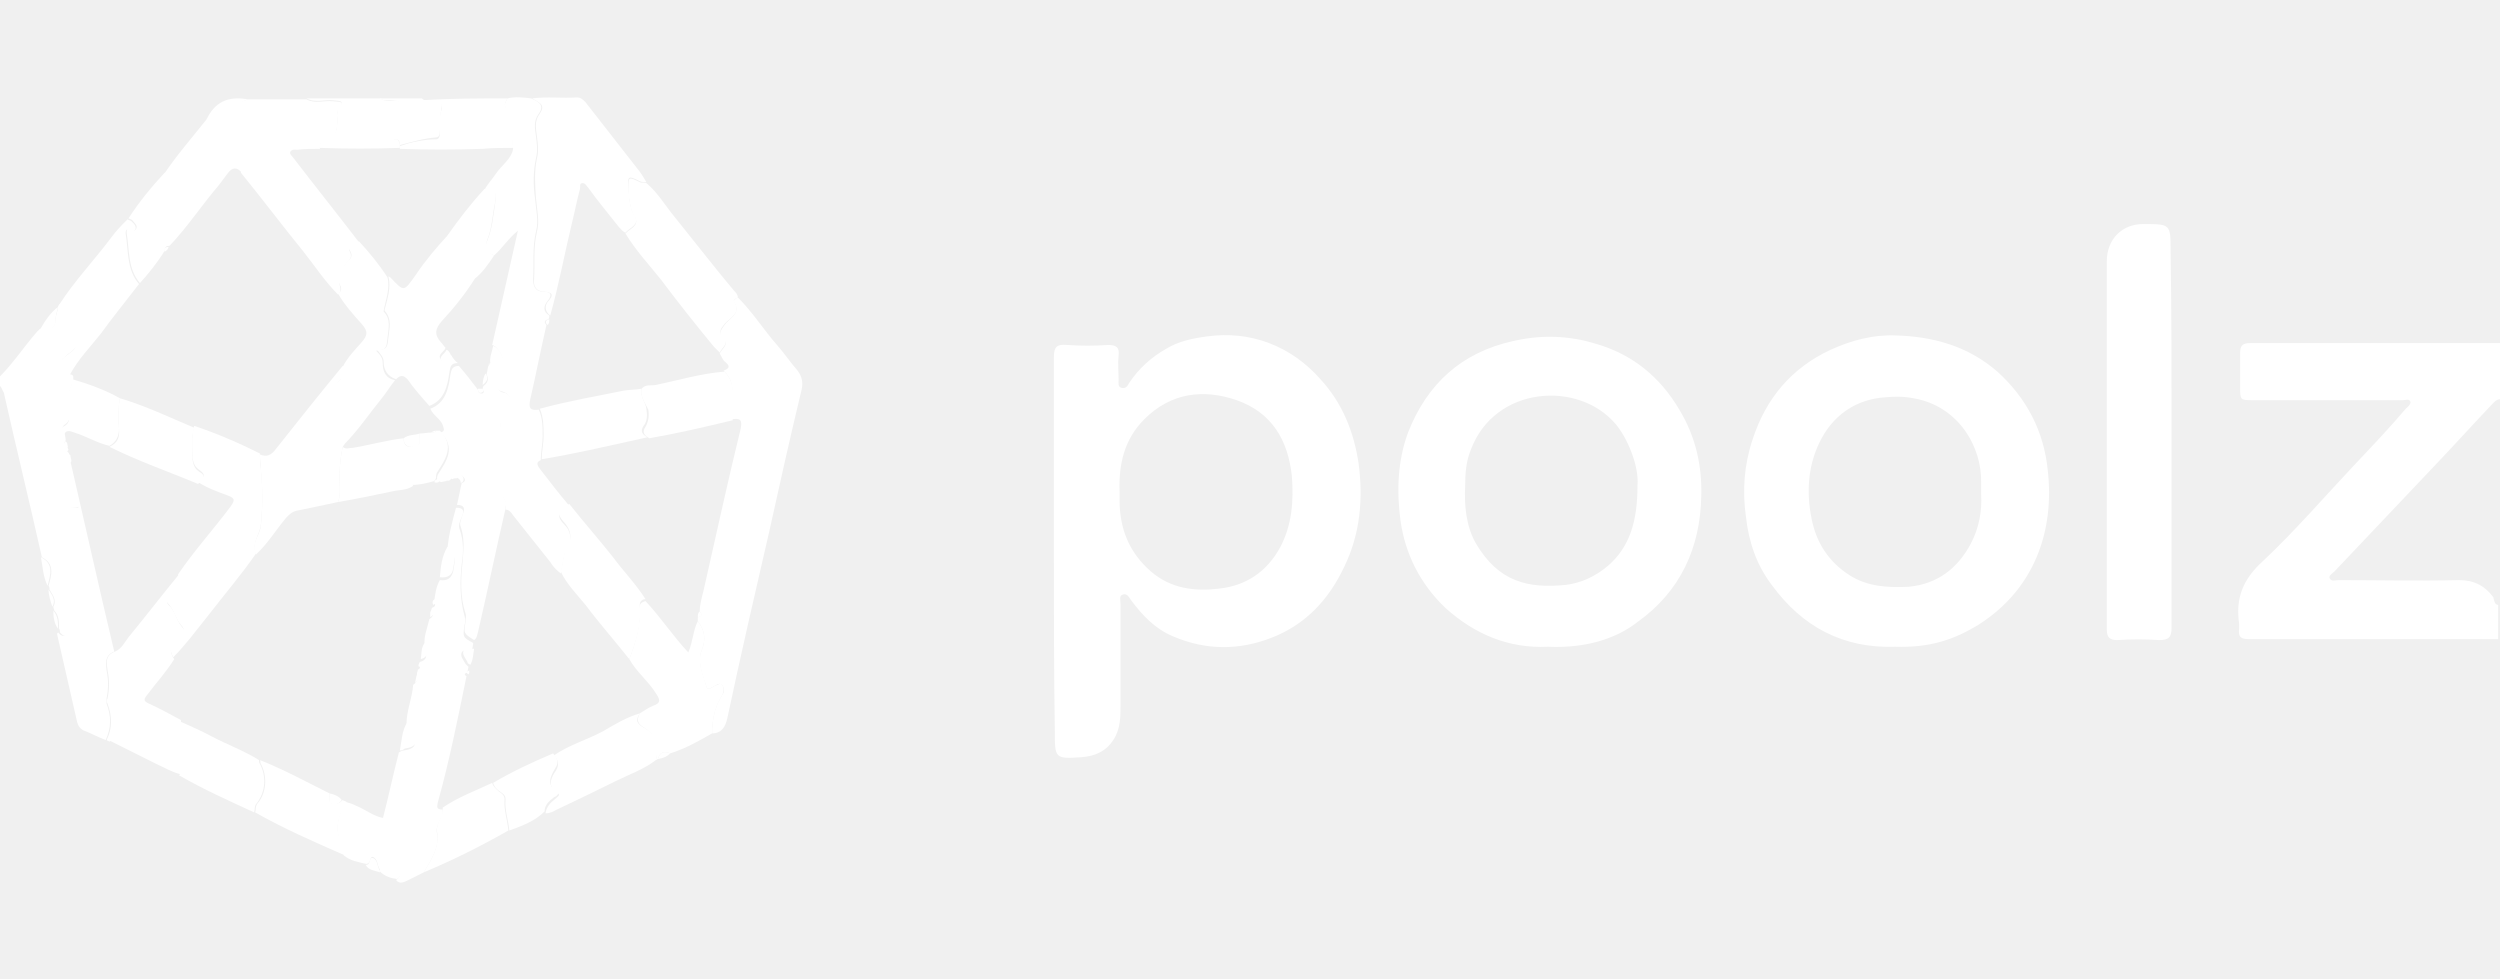
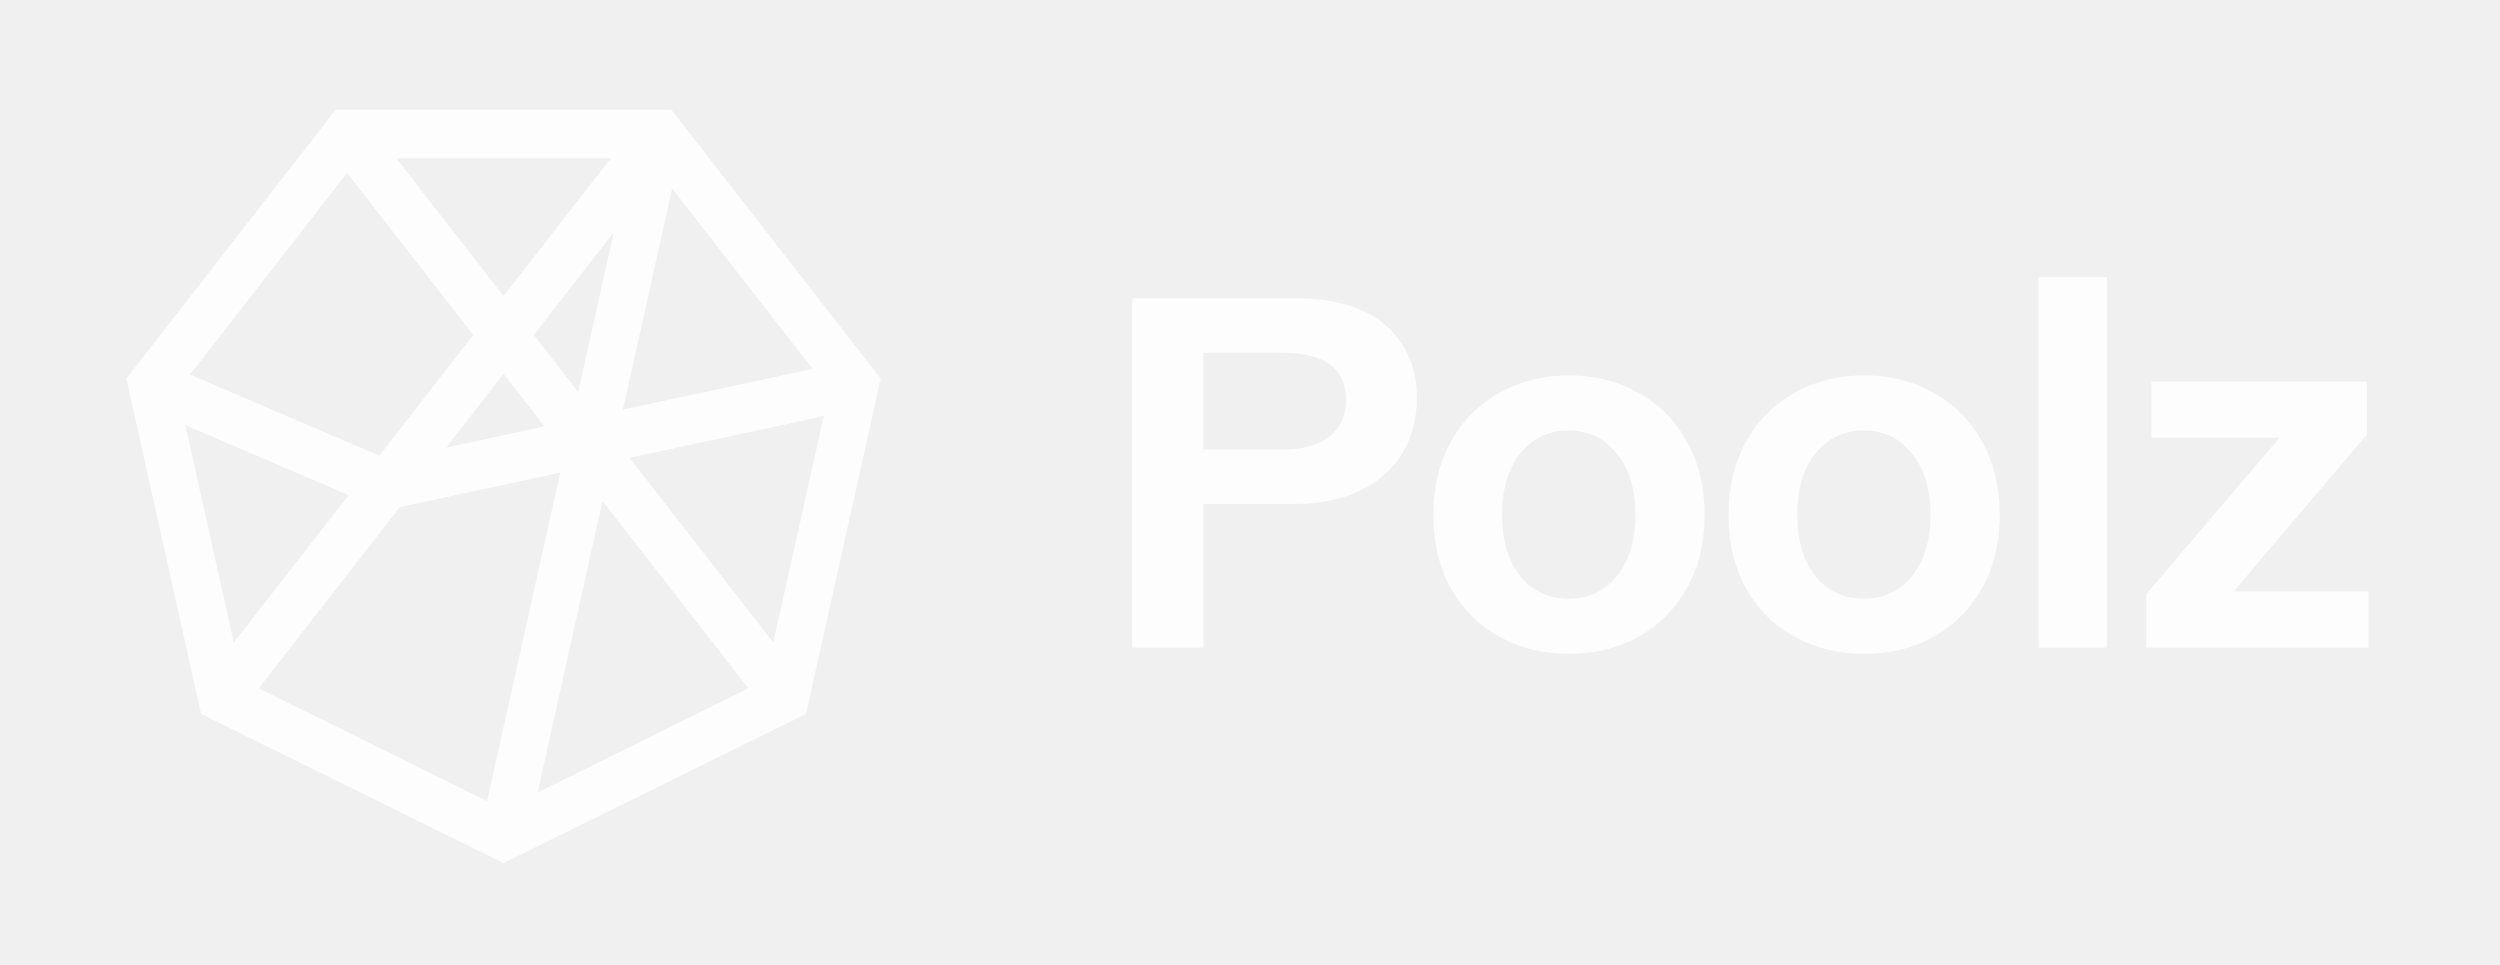
- <svg xmlns="http://www.w3.org/2000/svg" width="1278" height="500" viewBox="0 0 1278 500" fill="none">
-   <path d="M538.746 282.441C538.746 249.347 538.746 216.254 538.746 182.673C538.746 177.32 540.206 175.86 545.559 176.347C552.373 176.833 559.673 176.833 566.486 176.347C570.866 176.347 572.326 177.807 571.839 181.7C571.353 186.08 571.839 189.974 571.839 194.354C571.839 195.814 571.353 197.76 573.3 198.247C575.246 198.734 576.22 197.76 577.193 195.814C582.06 188.514 588.386 182.673 596.173 178.293C602.5 174.4 609.8 172.94 617.1 171.967C627.807 170.507 638.514 171.48 648.734 175.373C658.954 179.267 667.714 185.594 675.014 193.867C686.207 206.034 692.048 220.634 694.481 236.694C696.914 254.701 695.454 272.708 687.181 289.741C679.394 306.288 667.714 318.942 650.68 325.755C633.647 332.568 616.613 332.568 599.58 325.268C590.333 321.375 584.006 314.561 578.166 306.775C577.193 305.315 576.22 303.368 574.273 303.855C571.839 304.341 572.813 306.775 572.813 308.721C572.813 325.755 572.813 343.275 572.813 360.309C572.813 366.149 572.813 372.475 569.406 377.829C565.513 384.155 559.673 386.589 552.859 387.075C539.232 388.049 539.233 387.562 539.233 373.935C538.746 343.762 538.746 313.101 538.746 282.441ZM572.326 251.294C572.326 252.754 572.326 254.214 572.326 255.674C572.326 270.274 577.193 282.441 588.386 292.174C598.607 300.935 610.773 302.395 622.94 300.935C637.054 299.475 647.76 292.175 654.574 279.521C660.414 268.328 661.387 256.161 660.414 243.507C658.467 225.014 650.194 210.9 632.187 204.574C615.153 198.734 598.607 200.68 584.98 214.307C574.76 224.527 571.84 237.181 572.326 251.294Z" fill="white" />
-   <path d="M968.963 330.62C942.196 331.593 921.269 320.4 905.695 298.986C897.908 288.766 894.015 277.086 892.555 264.433C890.608 250.806 891.582 237.666 895.962 224.526C902.775 203.599 915.915 188.025 935.869 178.779C946.576 173.912 957.769 170.992 968.963 171.478C987.943 171.965 1005.95 176.832 1021.04 189.972C1036.12 203.599 1044.88 220.632 1046.83 240.586C1050.24 270.76 1040.5 300.933 1011.3 319.427C997.676 327.7 985.51 331.107 968.963 330.62ZM1012.76 252.753C1012.76 249.833 1012.76 248.373 1012.76 246.913C1013.25 228.419 1001.08 207.492 978.209 203.599C973.343 202.625 968.476 202.625 963.609 203.112C949.496 204.085 938.302 211.386 931.489 223.552C924.189 236.693 923.215 251.293 926.135 265.406C928.569 277.573 934.895 287.306 945.602 294.12C954.849 299.96 965.069 300.446 975.776 299.96C990.376 298.5 1000.6 290.713 1007.41 278.06C1011.79 269.786 1013.25 261.026 1012.76 252.753Z" fill="white" />
-   <path d="M791.329 330.619C771.375 331.593 753.855 324.293 738.768 310.666C726.114 298.499 718.328 283.412 715.894 265.892C713.948 250.805 714.434 235.718 719.788 221.118C729.521 196.298 747.041 180.238 773.322 174.398C787.922 170.991 802.035 171.478 816.149 175.858C834.642 181.211 848.756 192.891 858.489 209.438C866.763 223.065 870.17 238.152 869.683 253.725C869.196 280.006 858.976 302.392 837.076 317.966C827.829 325.266 812.742 331.593 791.329 330.619ZM837.076 248.372C838.049 238.152 831.722 223.552 825.882 216.738C806.902 194.351 764.075 197.271 751.908 229.878C749.475 235.718 748.988 242.045 748.988 248.372C748.501 258.592 749.475 268.812 754.341 277.572C766.022 297.526 781.108 300.932 800.575 298.986C808.362 298.012 815.662 294.606 821.989 289.252C833.182 279.519 837.076 266.379 837.076 248.372Z" fill="white" />
-   <path d="M1277.03 309.206C1277.03 315.046 1277.03 320.886 1277.03 326.726C1234.69 326.726 1191.86 326.726 1149.52 326.726C1145.14 326.726 1144.17 325.266 1144.65 321.372C1144.65 320.399 1144.65 319.426 1144.65 318.939C1142.71 305.799 1146.6 296.066 1156.82 286.819C1173.37 271.245 1188.45 253.725 1204.03 237.178C1212.79 227.932 1221.55 218.685 1229.82 208.952C1230.79 207.978 1232.25 207.005 1232.25 205.545C1231.77 203.598 1229.82 204.571 1228.36 204.571C1203.05 204.571 1177.26 204.571 1151.95 204.571C1145.14 204.571 1145.14 204.571 1145.14 197.758C1145.14 191.918 1145.14 186.565 1145.14 180.725C1145.14 176.831 1146.11 175.371 1150.49 175.371C1192.83 175.371 1235.66 175.371 1278 175.371C1278 185.105 1278 194.351 1278 204.085C1276.05 204.085 1274.59 206.031 1273.62 207.005C1264.37 216.738 1255.13 226.958 1245.88 236.692C1228.36 255.185 1210.84 273.679 1193.32 292.172C1192.35 293.145 1190.4 294.119 1190.89 295.579C1191.86 297.526 1193.81 296.552 1195.27 296.552C1215.71 296.552 1236.63 297.039 1257.07 296.552C1264.86 296.552 1270.21 299.472 1274.59 305.312C1275.08 307.746 1275.57 309.206 1277.03 309.206Z" fill="white" />
-   <path d="M1110.1 220.631C1110.1 254.211 1110.1 287.305 1110.1 320.885C1110.1 325.752 1108.64 327.212 1103.77 327.212C1096.47 326.725 1089.66 326.725 1082.36 327.212C1078.47 327.212 1077 325.752 1077 321.858C1077 290.711 1077 260.051 1077 228.904C1077 197.27 1077 165.15 1077 133.516C1077 122.323 1084.79 114.536 1095.5 114.536C1109.61 114.536 1109.61 114.536 1109.61 128.163C1110.1 158.823 1110.1 189.484 1110.1 220.631Z" fill="white" />
-   <path d="M377.171 152.01C384.958 159.797 390.311 168.557 397.611 176.83C401.018 180.723 403.938 185.104 407.345 188.997C409.778 191.917 410.752 195.324 409.778 199.217C403.938 223.551 398.585 247.398 393.231 271.731C385.931 303.365 378.631 334.999 371.818 367.119C370.845 371.499 368.898 374.906 364.031 374.906C364.031 367.606 365.491 360.792 369.384 354.952C370.358 353.492 370.358 352.032 369.384 350.572C367.924 348.625 366.464 350.085 365.491 350.572C364.031 351.059 362.084 353.492 361.111 351.059C359.164 345.219 356.244 337.919 358.678 332.565C361.111 326.238 360.138 322.345 356.731 317.478C356.731 316.992 356.731 316.018 356.731 315.532C358.678 315.045 359.164 314.072 357.704 312.612C357.704 309.205 358.678 305.798 359.651 301.905C365.978 274.164 371.818 246.911 378.631 219.17C379.605 214.304 378.145 213.817 374.251 214.304C373.278 212.844 373.765 211.384 373.765 209.437C374.251 202.624 376.198 195.324 369.871 189.484C372.304 188.51 373.764 187.537 370.844 185.103C369.384 184.13 368.898 182.183 367.924 180.723C368.898 178.29 372.791 176.343 369.871 173.423C366.951 170.503 368.411 169.043 370.358 166.123C372.791 162.717 379.118 160.283 375.224 154.443C374.738 153.47 376.198 152.496 377.171 152.01Z" fill="white" />
-   <path d="M259.396 50.295C263.289 49.322 267.67 49.809 271.563 50.295C274.483 51.755 278.863 53.215 275.456 58.082C272.536 61.975 273.51 65.869 273.996 69.762C274.483 73.656 274.97 77.062 273.996 80.956C272.536 87.769 272.536 94.582 273.51 101.396C273.996 107.236 275.456 113.076 273.996 118.429C272.05 126.703 273.023 134.49 272.536 142.763C272.536 146.17 273.51 149.09 277.89 149.09C281.296 149.09 282.756 150.55 279.836 153.956C277.89 156.39 277.403 159.31 280.81 161.256C280.81 161.743 280.81 162.716 280.323 163.203C278.376 163.69 277.89 164.663 279.35 166.123C276.43 178.777 273.996 191.43 271.076 204.084C270.103 208.95 271.076 209.924 275.456 209.437C277.403 213.817 277.403 218.197 277.403 223.064C277.403 226.957 276.43 231.337 276.43 235.231C273.996 236.204 274.483 237.664 275.943 239.611C280.81 245.937 285.676 252.264 291.03 258.591C285.676 261.998 283.73 263.458 289.083 268.811C291.516 271.244 292.49 276.111 290.543 279.031C287.623 283.411 288.11 288.278 286.65 293.145C284.703 291.685 282.756 289.738 281.296 287.304C274.97 279.518 268.643 271.244 262.316 263.458C261.343 261.998 260.369 260.538 258.423 260.538C258.423 259.078 258.909 257.618 258.423 256.644C254.529 249.831 255.503 242.044 255.503 234.744C255.989 225.011 253.556 214.79 259.883 206.03C261.83 203.597 259.883 201.164 256.963 200.19C254.043 199.704 254.043 197.757 255.016 195.81C255.503 194.35 256.476 193.377 256.963 191.917C258.909 186.564 255.989 177.803 251.609 176.343C255.989 156.876 260.37 137.41 264.75 117.943C259.883 121.836 256.963 126.703 252.583 130.596C248.689 129.136 247.229 126.703 249.176 122.809C251.609 116.969 252.096 110.643 253.069 104.316C254.043 98.476 253.556 97.503 247.716 97.016C249.176 94.096 251.609 91.662 253.556 88.742C256.476 84.362 261.343 81.442 262.316 76.089C261.343 69.275 261.343 61.975 258.423 55.162C257.449 52.729 258.909 51.755 259.396 50.295Z" fill="white" />
-   <path d="M216.569 445.96C213.649 447.42 210.729 448.88 207.809 450.34C205.862 451.313 203.915 451.8 202.455 449.853C205.375 447.907 204.889 445.473 202.942 443.04C200.995 440.12 200.022 437.2 199.535 433.793C198.562 428.44 200.022 422.599 195.642 418.706C198.562 407.513 200.996 395.833 203.916 384.639C204.889 384.152 205.376 383.666 206.349 383.666C212.676 382.692 213.649 380.259 209.756 374.906C208.782 373.446 207.809 371.986 207.809 370.039C207.809 363.225 210.729 356.899 211.216 350.085C213.162 348.625 214.622 346.679 213.162 344.245C213.162 343.759 213.649 342.785 213.649 342.299C214.622 341.812 215.109 341.325 214.136 340.352C214.136 339.865 214.136 338.892 214.622 338.405C219.976 336.945 217.056 333.052 217.056 329.645C216.569 325.265 218.516 320.885 219.489 316.505C220.949 315.532 221.922 314.558 220.462 312.612C220.462 312.125 220.462 311.152 220.949 310.665C222.409 310.178 222.896 309.205 221.922 307.745C222.409 303.852 222.896 299.958 224.842 296.552C228.736 297.038 230.682 295.578 231.656 292.171C232.142 288.278 234.089 283.898 228.736 280.978C229.222 273.678 231.169 266.865 233.116 259.564C237.009 259.564 237.496 261.024 236.036 264.431C235.062 266.378 234.089 268.811 235.063 270.758C237.009 276.598 237.009 282.438 236.036 288.278C235.062 297.038 235.063 306.285 237.496 315.045C237.983 316.505 237.983 317.965 237.496 319.425C236.523 325.752 236.523 325.752 241.876 328.672C241.876 330.132 241.389 331.105 241.389 332.565C239.443 333.052 237.009 331.592 236.036 333.539C235.062 335.485 237.009 337.432 237.983 339.379C238.469 339.865 238.956 340.352 239.443 340.839C239.443 341.812 238.956 342.785 238.956 343.759C237.496 344.245 237.009 344.732 238.469 345.705C234.089 367.119 229.709 389.019 223.869 409.946C223.382 412.379 222.896 413.839 226.302 413.839C226.789 418.219 222.409 421.139 223.382 426.006C224.842 432.82 220.462 439.633 216.569 445.96Z" fill="white" />
-   <path d="M0 197.271C0 195.811 0 193.864 0 192.404C6.813 185.591 12.167 177.317 18.98 169.53C19.467 169.044 19.954 168.557 20.44 168.07C23.847 168.07 28.227 168.557 28.227 164.177C28.227 161.257 29.687 159.31 29.687 156.39C30.174 155.904 30.174 155.904 30.66 155.417C34.067 155.904 32.607 158.824 33.094 160.77C33.094 164.177 33.094 167.584 35.527 170.99C40.394 176.344 40.394 176.831 34.554 181.211C33.58 182.184 31.147 184.131 31.634 184.131C35.04 185.591 33.581 189.484 36.014 191.431C36.987 191.431 37.474 191.917 37.474 192.891C37.474 193.864 37.474 194.837 36.987 195.811C35.041 201.164 33.581 206.031 35.527 211.384C36.014 212.844 35.527 215.278 33.581 216.738C31.147 218.198 31.634 220.144 33.094 221.604C33.094 222.578 33.581 223.551 33.581 225.011C32.607 226.471 32.607 227.444 34.554 227.931C34.554 228.418 34.554 229.391 35.041 229.878C33.581 231.338 35.041 231.825 36.014 232.798C36.014 233.771 36.501 234.745 36.501 235.718C33.094 241.558 33.581 247.885 33.581 254.211C33.581 257.618 35.527 261.025 41.367 259.078C36.501 264.432 36.501 270.758 36.987 276.112C37.961 286.818 37.474 297.039 37.474 307.745C37.474 312.612 36.501 316.992 35.527 321.859C35.041 324.292 33.581 326.726 30.66 323.319C30.66 322.832 30.66 321.859 30.174 321.372C30.174 317.965 30.174 314.559 27.74 312.125C27.74 311.639 27.254 310.665 27.254 310.179C29.2 306.772 26.767 303.852 25.307 301.419C25.307 300.932 25.307 299.959 24.82 299.472C26.28 294.118 28.227 288.278 21.414 284.872C15.087 256.645 8.274 228.904 1.947 200.677C0.973 199.217 0.973 198.244 0 197.271Z" fill="white" />
-   <path d="M281.296 161.257C278.376 159.31 278.376 155.903 280.323 153.956C283.243 150.55 282.269 149.576 278.376 149.09C273.996 149.09 272.536 146.17 273.023 142.763C273.509 134.49 272.536 126.703 274.483 118.429C275.943 113.076 274.483 107.236 273.996 101.396C273.509 94.582 273.023 87.769 274.483 80.956C275.456 77.062 274.969 73.656 274.483 69.762C273.996 65.869 273.023 61.975 275.943 58.082C279.349 53.215 274.969 52.242 272.049 50.295C279.836 49.322 287.136 50.295 294.923 49.809C296.869 49.809 297.843 50.782 299.303 52.242C308.549 63.922 317.796 76.089 327.043 87.769C328.503 89.716 329.476 91.662 330.45 93.122C329.476 93.122 328.016 93.122 327.043 92.636C321.203 89.716 320.716 89.716 321.203 96.529C321.203 97.989 321.69 99.936 321.69 101.396C322.176 104.803 322.663 107.723 324.61 110.643C327.043 115.023 321.69 116.483 319.743 118.916C318.283 118.429 317.31 116.969 316.336 115.996C310.983 109.183 305.63 102.856 300.763 96.043C299.79 95.069 299.303 93.609 297.843 93.609C295.896 93.609 296.87 95.556 296.383 97.016C294.923 102.369 293.949 107.723 292.489 113.563C288.596 129.623 285.676 145.683 281.296 161.257Z" fill="white" />
-   <path d="M127.021 50.783C136.755 50.783 146.488 50.783 156.708 50.783C161.088 53.217 165.468 51.27 170.335 51.757C173.255 52.243 177.148 51.27 172.768 56.136C171.795 57.11 173.255 58.57 172.768 59.543C171.795 63.923 173.742 70.25 166.442 71.223C164.008 71.71 163.522 73.657 163.522 76.09C159.628 76.09 155.735 76.09 151.842 76.577C150.868 76.577 149.408 76.09 148.435 77.55C147.948 78.523 148.922 79.497 149.408 79.984C160.602 94.584 172.282 109.184 183.475 123.784C182.502 125.731 177.635 126.704 178.608 128.164C181.042 132.544 177.148 133.517 176.175 135.951C174.715 138.871 172.282 141.791 173.742 146.171C174.228 147.631 174.228 149.578 172.768 150.551C165.955 143.738 160.602 135.464 154.762 128.164C144.055 115.024 133.835 101.397 123.128 88.257C125.561 78.037 124.101 67.817 122.641 58.083C122.155 52.73 122.641 51.757 127.021 50.783Z" fill="white" />
-   <path d="M55.481 378.798C54.994 378.798 54.507 378.312 54.507 378.312C57.427 372.472 57.427 366.145 54.994 359.818C54.507 358.845 54.507 357.872 54.994 356.898C55.967 352.032 55.967 347.651 54.994 342.785C54.507 338.891 53.534 334.998 58.887 333.051C62.294 331.591 63.754 328.185 65.701 325.751C74.461 315.044 82.734 304.338 91.495 293.631C93.928 298.498 91.494 301.904 87.601 304.824C85.654 306.284 84.681 307.744 86.141 309.204C89.548 312.124 90.034 316.991 92.954 320.398C95.388 322.831 95.388 324.778 91.495 326.724C87.114 328.671 86.141 333.051 89.061 336.945C85.168 343.271 79.814 349.112 75.434 354.952C73.487 357.385 73.001 358.358 76.408 359.818C81.761 362.252 87.114 365.172 92.468 368.092C93.441 376.852 91.008 385.125 93.441 393.885C93.441 394.372 92.468 395.345 92.468 395.832C88.088 394.859 84.194 392.425 79.814 390.479C72.028 386.585 64.241 382.692 56.454 378.798C55.967 379.285 55.481 378.798 55.481 378.798Z" fill="white" />
-   <path d="M356.73 317.48C360.137 322.347 361.11 326.24 358.677 332.567C356.243 338.407 359.65 345.22 361.11 351.06C362.084 353.494 364.03 351.06 365.49 350.574C366.95 350.087 368.41 348.627 369.384 350.574C370.357 352.034 369.87 353.494 369.384 354.954C365.49 361.28 364.03 367.607 364.03 374.907C357.217 378.8 350.403 382.694 342.617 385.127C339.21 383.667 337.263 384.641 336.29 388.047C335.803 388.047 335.803 388.534 335.317 388.534C336.777 382.207 335.317 375.88 329.963 372.474C326.07 370.04 325.096 368.58 327.043 364.687C329.476 363.227 331.423 361.767 333.857 360.794C338.237 359.334 337.263 357.387 335.317 354.467C331.423 348.14 325.583 343.76 321.69 336.947C325.096 328.187 327.53 319.427 327.043 310.18C327.043 308.233 328.503 307.746 329.963 307.26C337.75 315.533 344.077 325.267 351.863 333.54C354.297 327.7 354.297 322.347 356.73 317.48Z" fill="white" />
-   <path d="M319.743 119.404C321.69 116.971 327.043 115.511 324.61 111.131C322.663 108.211 322.177 104.804 321.69 101.884C321.203 100.424 321.203 98.478 321.203 97.017C321.203 90.204 321.203 90.204 327.043 93.124C328.017 93.611 329.477 93.124 330.45 93.611C336.29 98.477 340.184 105.291 345.05 111.131C355.271 123.784 365.004 136.438 375.224 148.605C376.197 149.578 377.171 150.551 377.171 152.011C376.197 152.498 374.737 153.471 375.224 153.958C379.117 160.285 373.277 162.231 370.357 165.638C368.411 168.072 366.951 170.018 369.871 172.938C372.791 175.858 368.897 177.805 367.924 180.238C366.951 179.265 365.977 178.292 365.004 177.318C355.757 166.125 346.51 154.445 337.75 142.765C331.91 135.465 325.097 128.164 319.743 119.404Z" fill="white" />
-   <path d="M58.401 333.051C53.534 334.998 54.021 338.891 54.507 342.785C55.481 347.651 55.481 352.031 54.507 356.898C54.507 357.872 54.507 358.845 54.507 359.818C56.941 366.145 56.941 371.985 54.021 378.312C50.127 376.852 46.721 374.905 42.827 373.445C40.881 372.472 39.907 371.012 39.42 369.065C36.014 353.978 32.607 339.378 29.2 324.291C29.2 323.804 29.201 323.805 29.687 323.318C32.607 326.725 34.067 324.291 34.554 321.858C35.527 317.478 36.501 312.611 36.501 307.744C36.501 297.037 36.987 286.817 36.014 276.111C35.527 270.757 35.527 264.43 40.394 259.077C34.554 261.024 32.607 257.617 32.607 254.21C32.607 247.884 32.121 241.557 35.527 235.717C36.501 236.69 36.501 238.637 36.987 240.097C44.287 271.731 51.101 302.391 58.401 333.051Z" fill="white" />
-   <path d="M127.021 50.782C123.128 51.756 122.641 52.729 123.128 58.083C124.588 67.816 126.048 78.036 123.615 88.256C121.181 85.336 118.748 85.336 116.314 88.743C114.854 90.689 113.394 92.636 111.934 94.583C103.174 104.803 95.874 115.996 86.628 125.73C86.141 123.296 85.654 120.863 86.141 118.916C87.601 110.156 86.628 101.883 86.628 93.123C86.628 91.176 86.141 89.229 83.707 89.229C90.521 79.009 98.308 70.249 105.608 61.002C105.608 60.516 106.094 60.516 106.094 60.029C110.961 50.782 118.261 49.322 127.021 50.782Z" fill="white" />
-   <path d="M35.527 191.917C33.58 189.97 34.553 186.077 31.147 184.617C30.66 184.617 32.607 182.67 34.067 181.697C39.907 177.317 39.907 177.317 35.04 171.477C32.12 168.557 32.607 165.15 32.607 161.257C32.607 159.31 33.58 156.39 30.173 155.903C37.96 143.736 48.18 133.03 56.94 121.349C59.374 117.943 62.294 115.023 65.214 112.103C65.701 112.589 66.674 112.589 67.16 113.076C68.134 114.049 70.08 115.509 69.107 117.456C68.134 119.403 67.16 117.456 65.7 117.456C64.24 116.969 64.24 118.429 64.24 119.403C65.7 128.163 64.727 137.896 71.054 145.196C64.727 153.47 57.914 161.743 51.587 170.503C46.233 177.317 39.907 183.644 35.527 191.917Z" fill="white" />
-   <path d="M327.043 364.686C324.61 368.579 325.583 370.039 329.963 372.472C335.803 375.879 337.264 381.719 335.317 388.532C328.99 393.399 321.69 395.832 314.877 399.239C305.143 404.106 294.923 408.973 284.703 413.839C282.756 414.813 281.296 415.786 278.863 415.786C279.35 412.379 281.296 410.433 283.73 408.486C284.703 407.513 286.65 406.539 285.19 405.566C279.35 402.159 281.783 397.293 284.216 393.886C286.163 390.479 285.19 388.532 283.243 386.099C291.03 380.746 299.79 378.312 308.063 373.932C313.903 370.526 320.23 366.632 327.043 364.686Z" fill="white" />
-   <path d="M91.494 396.318C91.981 395.832 92.954 394.858 92.468 394.372C90.521 386.098 92.468 377.338 91.494 368.578C96.848 371.011 102.688 373.445 108.041 376.365C116.315 380.745 124.588 383.665 132.375 388.532C132.375 389.018 132.375 389.992 132.862 390.478C136.268 396.805 135.782 404.592 131.401 410.432C129.941 411.892 130.428 413.352 129.942 415.298C117.288 409.458 104.148 403.618 91.494 396.318Z" fill="white" />
-   <path d="M130.428 415.298C130.915 413.838 130.428 411.891 131.888 410.431C136.268 405.078 136.755 396.805 133.348 390.478C132.862 389.991 133.348 389.018 132.862 388.531C145.028 393.398 156.708 399.725 168.388 405.565C168.875 407.511 167.415 409.945 169.849 410.918C171.795 411.405 173.742 410.431 175.202 408.971C175.689 409.458 176.662 409.458 177.149 409.945C177.149 411.405 175.689 412.865 175.202 413.838C172.769 418.705 171.309 424.058 174.229 429.412C175.689 431.845 176.175 434.278 176.175 437.198C160.602 430.385 145.028 423.572 130.428 415.298Z" fill="white" />
-   <path d="M216.569 445.96C220.463 439.633 224.843 432.82 223.383 425.033C222.896 420.166 226.789 417.246 226.303 412.866C234.09 407.513 243.336 404.106 251.61 400.213C252.096 402.16 253.557 403.133 255.017 404.593C256.477 405.566 257.936 406.54 257.936 408.486C257.45 413.84 259.397 419.193 259.883 424.546C246.256 432.333 231.656 439.633 216.569 445.96Z" fill="white" />
-   <path d="M259.396 50.295C258.91 51.755 257.45 52.728 258.423 54.675C261.83 61.002 261.83 68.302 262.317 75.602C256.963 75.602 251.61 75.602 246.743 76.088C232.629 76.575 218.516 76.575 204.402 76.088C204.402 75.602 204.402 75.115 204.402 74.629C210.242 72.682 216.569 71.222 222.896 71.222C224.356 71.222 224.843 69.762 224.843 68.302C224.843 63.922 224.356 60.028 225.816 55.648C226.303 53.215 224.843 52.242 222.409 52.242C219.976 52.242 217.543 53.215 215.596 51.268C230.196 50.295 244.796 50.295 259.396 50.295Z" fill="white" />
-   <path d="M204.402 74.142C204.402 74.629 204.402 75.115 204.402 75.602C190.775 76.088 177.149 76.088 163.522 75.602C163.522 73.168 163.522 71.222 166.442 70.735C173.742 69.762 171.795 63.435 172.768 59.055C172.768 58.082 171.795 56.622 172.768 55.648C177.149 50.782 172.768 51.755 170.335 51.268C165.955 50.782 161.088 52.728 156.708 50.295C169.362 50.295 182.015 50.295 194.669 50.295C196.615 52.242 199.536 51.268 201.969 51.268C205.376 51.755 206.836 54.188 204.889 56.622C202.456 59.542 201.969 62.462 200.509 65.868C199.049 68.788 198.562 71.222 202.942 71.222C203.916 71.709 204.402 73.168 204.402 74.142Z" fill="white" />
-   <path d="M71.541 144.712C65.214 137.412 66.188 127.678 64.728 118.918C64.728 117.945 64.728 116.485 66.188 116.971C67.161 117.458 68.621 118.918 69.594 116.971C70.568 115.025 68.621 114.051 67.648 112.591C67.161 112.105 66.674 112.105 65.701 111.618C71.054 103.345 77.381 95.558 84.194 88.258C86.628 88.258 87.115 90.205 87.115 92.151C86.628 100.911 88.088 109.185 86.628 117.945C86.141 120.378 87.115 122.812 87.115 124.758C86.628 125.245 86.628 125.732 86.141 125.732C84.681 125.732 84.194 126.705 84.194 128.165C80.301 134.492 75.921 139.845 71.541 144.712Z" fill="white" />
-   <path d="M175.688 437.199C175.688 434.279 175.202 432.332 173.742 429.412C171.308 424.059 172.768 418.705 174.715 413.839C175.202 412.379 176.662 411.405 176.662 409.945C178.608 410.432 180.068 410.919 182.015 411.892C186.882 413.839 190.775 417.245 196.129 418.219C200.509 422.599 199.049 428.439 200.022 433.306C200.509 436.712 201.482 440.119 203.429 442.552C205.375 444.986 205.862 447.419 202.942 449.366C199.535 448.879 196.615 447.906 194.182 445.472C194.182 444.986 194.182 444.986 194.182 444.499C192.722 442.552 193.209 439.146 190.775 438.172C188.828 437.199 189.802 442.066 186.882 441.579C182.988 440.606 179.095 440.119 175.688 437.199Z" fill="white" />
-   <path d="M260.369 424.549C259.883 419.196 257.936 414.329 258.423 408.489C258.423 406.543 256.963 405.569 255.503 404.596C254.043 403.622 252.583 402.162 252.096 400.216C261.83 394.376 272.536 389.509 282.756 385.129C284.703 387.562 286.163 389.509 283.73 392.916C281.783 396.322 278.863 401.189 284.703 404.596C286.163 405.569 284.703 407.029 283.243 407.516C280.81 409.463 278.376 411.409 278.376 414.816C273.51 419.683 267.183 422.116 260.369 424.549Z" fill="white" />
-   <path d="M204.402 74.142C204.402 72.682 203.915 71.222 202.455 71.222C197.588 71.222 198.562 68.788 200.022 65.868C201.482 62.948 201.968 59.542 204.402 56.622C206.348 54.188 204.888 51.755 201.482 51.268C199.048 50.782 196.615 52.242 194.182 50.295C201.482 50.295 208.295 50.295 215.595 50.295C217.542 52.242 219.975 51.268 222.409 51.268C224.842 51.268 226.302 52.242 225.815 54.675C224.842 59.055 225.329 62.948 224.842 67.328C224.842 68.788 224.355 70.248 222.895 70.248C216.569 70.735 210.242 72.682 204.402 74.142Z" fill="white" />
-   <path d="M29.687 156.877C29.2 159.31 28.227 161.744 28.227 164.664C28.227 168.557 23.847 168.557 20.44 168.557C22.873 164.177 25.794 159.797 29.687 156.877Z" fill="white" />
-   <path d="M20.927 284.869C27.74 288.276 25.794 293.629 24.334 299.469C21.9 294.602 21.9 289.736 20.927 284.869Z" fill="white" />
-   <path d="M186.881 442.065C189.801 442.552 188.341 437.685 190.775 438.658C193.208 439.632 192.721 443.039 194.181 444.985C194.181 445.472 194.181 445.472 194.181 445.959C191.748 444.985 188.341 444.985 186.881 442.065Z" fill="white" />
-   <path d="M24.82 301.42C26.767 304.34 28.713 306.773 26.767 310.18C25.793 307.26 24.82 304.34 24.82 301.42Z" fill="white" />
-   <path d="M27.253 312.125C29.686 315.045 29.686 317.965 29.686 321.372C27.74 318.938 27.253 315.532 27.253 312.125Z" fill="white" />
-   <path d="M336.29 388.044C337.263 384.637 339.21 383.664 342.617 385.124C340.67 387.071 338.723 387.557 336.29 388.044Z" fill="white" />
-   <path d="M55.48 378.797C55.967 378.797 55.967 379.284 56.454 379.284C55.967 379.284 55.48 378.797 55.48 378.797Z" fill="white" />
-   <path d="M328.017 198.729C329.964 196.296 332.884 197.269 335.317 196.782C346.997 194.349 358.191 190.942 370.357 189.969C376.197 195.809 374.738 203.109 374.251 209.922C374.251 211.869 373.764 213.329 374.737 214.789C360.624 218.196 346.024 221.603 331.91 224.036C329.477 222.576 328.017 221.116 329.964 218.196C331.424 215.763 331.91 212.842 331.424 209.436C329.477 205.542 327.044 202.136 328.017 198.729Z" fill="white" />
-   <path d="M356.731 315.531C356.731 314.558 356.731 313.098 357.704 312.611C359.164 314.071 359.164 315.045 356.731 315.531Z" fill="white" />
-   <path d="M258.422 260.051C253.556 280.978 249.176 302.391 244.309 323.318C243.822 324.778 243.822 326.238 242.362 327.212C237.009 323.805 237.009 323.805 237.982 317.965C237.982 316.505 238.469 315.045 237.982 313.585C235.062 304.825 235.549 295.578 236.522 286.818C237.009 280.491 237.496 275.138 235.549 269.298C234.576 267.351 236.035 264.918 236.522 262.971C237.982 259.564 237.009 258.104 233.602 258.104C234.575 254.211 235.062 250.804 236.035 246.911C237.982 246.424 237.982 244.964 237.009 243.991C236.036 242.531 234.575 242.531 233.602 244.477C232.629 244.477 232.142 244.477 231.169 244.964C229.709 243.991 228.735 243.991 228.249 245.937C227.275 245.937 226.302 246.424 225.329 246.424C224.842 245.937 223.869 245.937 223.382 245.451C223.382 244.477 223.382 243.504 223.869 242.531C228.249 235.717 233.116 228.904 225.329 221.117C227.762 220.144 226.789 219.17 226.302 217.224C224.842 213.817 221.435 212.357 219.975 208.95C227.762 206.03 229.222 198.73 230.195 191.917C230.682 188.997 231.169 187.05 234.575 187.05C237.982 190.944 241.389 195.324 244.309 199.217C244.309 200.19 244.796 201.164 246.256 201.164C247.229 201.164 247.716 200.19 246.742 199.217C246.742 198.73 246.742 197.757 247.229 197.27C249.176 195.81 250.149 193.864 248.689 191.43C249.176 189.97 249.176 188.51 249.662 187.05C250.149 186.564 250.149 186.077 250.636 185.59C250.149 182.67 251.609 179.75 252.096 176.83C256.476 178.29 259.396 187.05 257.449 192.403C256.962 193.864 256.476 194.837 255.502 196.297C254.529 198.244 254.529 200.19 257.449 200.677C260.369 201.164 262.316 204.084 260.369 206.517C253.556 215.277 255.989 225.497 255.989 235.231C255.989 242.531 255.016 250.318 258.909 257.131C258.909 257.131 258.422 259.078 258.422 260.051Z" fill="white" />
-   <path d="M321.69 336.949C314.39 327.702 306.603 318.942 299.303 309.208C294.923 303.855 289.57 298.501 286.65 292.175C288.11 287.308 287.623 282.928 290.543 278.061C292.49 275.141 291.516 270.761 289.083 267.841C283.73 262.001 285.19 260.541 291.03 257.621C298.33 266.868 306.117 275.628 313.417 284.875C318.77 292.175 325.097 298.502 329.963 306.288C328.503 306.288 327.043 307.262 327.043 309.208C328.017 319.428 325.097 328.189 321.69 336.949Z" fill="white" />
-   <path d="M328.017 198.729C327.044 202.622 329.964 205.542 330.45 208.949C330.937 212.355 330.937 215.275 328.99 217.709C327.043 220.629 328.503 222.089 330.937 223.549C312.93 227.442 294.923 231.822 276.916 234.742C276.916 230.849 277.89 226.955 277.89 222.575C277.89 218.195 277.89 213.329 275.943 208.949C290.056 205.055 304.656 202.622 318.77 199.702C321.69 199.215 325.097 199.215 328.017 198.729Z" fill="white" />
-   <path d="M252.583 130.596C249.663 134.976 246.743 139.356 242.363 142.763C237.982 143.25 236.036 140.816 235.062 136.923C233.602 131.083 235.062 124.269 228.736 120.376C234.576 112.103 240.903 103.829 247.716 96.529C253.556 97.016 254.043 97.989 253.069 103.829C251.609 110.156 251.609 116.483 249.176 122.323C247.716 126.216 249.176 129.136 252.583 130.596Z" fill="white" />
-   <path d="M280.809 163.203C280.809 164.177 280.809 165.637 279.836 166.123C278.376 164.663 278.862 163.69 280.809 163.203Z" fill="white" />
-   <path d="M224.842 295.091C225.329 289.738 225.815 284.384 228.735 279.518C234.089 281.951 232.142 286.818 231.656 290.711C231.169 294.118 228.735 295.578 224.842 295.091Z" fill="white" />
-   <path d="M204.402 383.663C205.376 378.796 205.376 373.443 208.296 369.062C208.296 371.009 209.269 372.469 210.242 373.929C214.136 379.283 213.162 381.716 206.836 382.689C206.349 383.176 205.376 383.663 204.402 383.663Z" fill="white" />
-   <path d="M242.363 331.591C241.876 334.511 241.876 337.431 240.416 339.865C239.929 339.378 238.956 339.378 238.956 338.405C237.982 336.458 236.036 334.511 237.009 332.565C237.496 330.618 240.416 332.078 242.363 331.591Z" fill="white" />
-   <path d="M215.109 336.946C215.596 334.026 215.109 330.619 217.542 328.186C217.542 331.592 220.462 335.486 215.109 336.946Z" fill="white" />
-   <path d="M212.188 349.112C212.675 347.165 212.675 344.732 214.135 343.271C215.109 345.705 214.135 347.652 212.188 349.112Z" fill="white" />
-   <path d="M219.975 315.534C219.975 314.074 219.488 312.614 220.949 311.641C222.409 313.101 221.435 314.56 219.975 315.534Z" fill="white" />
-   <path d="M221.436 309.205C220.949 308.232 220.949 306.772 222.409 306.285C222.896 307.745 222.896 308.718 221.436 309.205Z" fill="white" />
-   <path d="M214.135 340.841C213.649 339.868 214.135 339.381 214.622 338.895C216.082 339.868 215.595 340.354 214.135 340.841Z" fill="white" />
-   <path d="M239.929 342.787C239.929 343.76 239.929 344.247 239.442 344.734C237.982 343.76 238.469 343.274 239.929 342.787Z" fill="white" />
-   <path d="M55.967 227.928C49.64 226.468 44.287 223.062 37.96 221.115C35.527 220.142 33.58 219.655 32.607 222.575C31.147 220.628 30.66 218.682 33.093 217.708C35.527 216.248 35.527 213.815 35.04 212.355C33.093 206.515 34.553 201.648 36.5 196.781C36.987 195.808 36.5 194.835 36.987 193.861C45.26 196.295 53.534 199.215 61.32 203.595C60.347 208.948 60.347 214.301 60.834 219.168C60.834 223.062 59.374 225.982 55.967 227.928Z" fill="white" />
-   <path d="M33.581 225.498C34.554 226.471 34.554 227.445 34.554 228.418C32.608 227.931 32.121 226.958 33.581 225.498Z" fill="white" />
-   <path d="M34.553 230.85C35.526 231.823 35.526 232.796 35.526 233.77C34.553 232.796 33.093 232.31 34.553 230.85Z" fill="white" />
-   <path d="M175.201 187.535C177.635 182.669 181.528 178.776 184.935 174.882C187.855 171.475 188.342 169.529 184.935 165.635C180.555 160.769 176.175 155.902 172.768 150.062C174.715 149.089 174.715 147.142 173.741 145.682C171.795 141.788 174.228 138.382 176.175 135.462C177.635 133.028 181.528 132.055 178.608 127.675C177.635 126.215 182.015 125.242 183.475 123.295C188.828 129.135 193.695 134.975 198.075 141.788C199.535 147.628 197.102 153.469 196.128 158.822V159.309C200.022 163.202 198.562 168.069 198.075 172.935C197.588 176.342 198.075 179.262 192.235 179.262C194.668 181.696 195.642 183.155 195.642 185.589C195.642 189.969 197.102 193.376 201.968 194.349C199.535 197.269 197.588 200.676 195.155 203.596C188.828 211.382 182.988 220.143 175.688 227.443C171.795 220.629 173.255 212.842 173.741 205.542C173.741 203.596 174.228 201.649 172.768 200.189C170.821 198.242 171.308 196.782 172.768 195.322C174.228 193.862 175.202 191.916 176.175 190.456C178.122 187.536 176.661 188.022 175.201 187.535Z" fill="white" />
-   <path d="M91.008 293.634C99.281 281.467 109.015 270.76 117.775 259.08C120.208 255.673 120.208 254.7 116.315 253.24C110.961 251.293 105.608 249.347 101.228 246.427C103.661 244.48 106.095 243.02 101.715 240.1C98.795 238.153 98.308 234.746 98.308 231.34C98.308 226.96 97.821 222.093 99.281 217.713C110.961 221.606 122.155 226.473 132.862 231.826C132.862 234.26 132.862 236.693 133.348 239.613C134.322 249.347 134.322 258.593 133.348 268.327C132.862 273.194 128.482 277.574 130.915 282.927C123.128 294.12 114.368 304.341 106.095 315.047C100.255 322.347 94.901 329.648 88.574 335.974C86.141 332.081 87.114 327.701 91.008 325.754C94.415 324.294 94.901 321.861 92.468 319.427C89.548 316.021 89.061 311.641 85.654 308.234C84.194 306.774 85.168 304.827 87.115 303.854C91.008 302.394 92.954 298.987 91.008 293.634Z" fill="white" />
-   <path d="M168.388 405.564C170.822 406.051 173.255 407.024 174.715 408.971C173.255 410.918 171.308 411.891 169.362 410.918C167.415 409.945 168.875 407.511 168.388 405.564Z" fill="white" />
-   <path d="M86.141 126.219C86.141 127.192 85.167 128.165 84.194 128.652C83.707 127.192 84.194 126.219 86.141 126.219Z" fill="white" />
-   <path d="M202.455 193.865C198.075 192.405 196.129 188.998 196.129 185.105C196.129 182.671 194.669 181.211 192.722 178.778C198.562 179.265 198.075 175.858 198.562 172.451C199.049 167.585 200.509 163.204 196.615 158.824V158.338C198.075 152.498 200.022 147.144 198.562 141.304C199.049 141.304 199.049 141.791 199.535 141.791C206.835 149.578 206.349 149.091 212.675 140.331C217.542 133.031 223.382 126.217 229.222 119.891C235.549 123.784 234.089 130.597 235.549 136.437C236.522 140.818 238.469 142.764 242.849 142.278C237.982 150.064 232.142 157.364 225.816 164.178C222.409 168.071 221.922 170.991 225.329 174.885C226.302 175.858 226.789 176.831 227.762 177.805C227.276 179.751 223.382 181.211 225.329 183.645C227.762 187.051 228.736 181.211 230.682 181.698C231.656 183.158 232.629 184.618 234.089 185.591C230.682 185.591 230.196 187.051 229.709 190.458C228.736 197.272 227.276 204.572 219.489 207.492C215.595 203.112 211.702 198.732 208.295 193.865C206.349 191.918 204.889 191.432 202.455 193.865Z" fill="white" />
-   <path d="M214.622 221.606C216.569 221.606 218.516 221.12 220.462 221.12C221.436 221.12 222.409 221.12 222.896 220.146C223.382 220.146 224.356 220.146 224.842 220.146C232.629 227.933 227.762 234.747 223.382 241.56C222.896 242.533 222.896 243.507 222.896 244.48C222.409 244.967 222.409 245.453 221.922 245.94C218.516 246.913 214.622 247.887 210.729 247.887C209.269 245.454 209.269 242.533 209.755 239.613C210.729 235.72 211.702 232.313 211.216 227.933C216.082 227.933 214.135 224.526 214.622 221.606Z" fill="white" />
-   <path d="M235.549 246.91C235.549 245.45 234.575 244.477 233.115 243.99C234.089 242.044 235.549 242.044 236.522 243.504C237.495 244.964 237.009 246.424 235.549 246.91Z" fill="white" />
-   <path d="M246.742 196.784C246.742 194.837 247.229 192.403 248.202 190.943C250.149 193.377 248.689 195.324 246.742 196.784Z" fill="white" />
-   <path d="M221.922 246.423C222.409 245.936 222.409 245.45 222.895 244.963C223.382 245.45 224.355 245.449 224.842 245.936C223.869 246.91 222.895 246.91 221.922 246.423Z" fill="white" />
-   <path d="M230.682 244.475C230.196 245.935 228.736 245.935 227.762 245.449C228.249 243.502 229.709 243.502 230.682 244.475Z" fill="white" />
-   <path d="M244.309 198.729C245.283 198.729 245.769 198.729 246.743 198.729C247.229 199.702 247.229 200.188 246.256 200.675C244.796 201.162 244.309 200.188 244.309 198.729Z" fill="white" />
-   <path d="M249.663 186.564C250.149 186.077 250.149 185.59 250.636 185.104C250.149 185.59 249.663 186.077 249.663 186.564Z" fill="white" />
-   <path d="M231.169 182.671C228.736 182.184 228.249 187.537 225.816 184.617C223.869 182.184 227.763 180.724 228.249 178.777C229.709 179.264 230.196 181.211 231.169 182.671Z" fill="white" />
-   <path d="M176.175 226.956C175.688 227.443 175.688 227.929 175.202 228.416C173.742 235.229 173.255 242.043 173.742 249.343C173.742 251.776 173.742 254.21 172.768 256.643C165.955 258.103 159.142 259.563 151.842 261.023C149.408 261.51 147.948 262.97 146.488 264.43C141.135 270.756 136.755 278.057 130.915 283.41C127.995 278.057 132.861 273.676 133.348 268.81C134.321 259.076 134.321 249.83 133.348 240.096C133.348 237.663 132.861 235.229 132.861 232.309C136.268 233.769 138.701 232.796 141.135 229.389C152.328 215.276 163.522 201.162 175.202 187.049C176.662 187.049 178.122 187.049 177.148 189.482C176.175 191.429 175.202 192.889 173.742 194.349C171.795 196.296 171.795 197.756 173.742 199.216C175.202 200.676 174.715 202.622 174.715 204.569C173.742 212.356 172.282 220.142 176.175 226.956Z" fill="white" />
-   <path d="M172.769 256.646C173.742 254.213 173.742 251.779 173.742 249.346C173.256 242.533 173.742 235.233 175.202 228.419C176.662 229.879 178.609 228.906 180.556 228.906C189.316 227.446 197.589 225.012 206.349 224.039C206.349 227.932 208.296 228.906 211.702 228.419C212.189 232.313 210.729 236.206 210.242 240.099C209.756 243.019 209.756 245.939 211.216 248.373C207.809 250.806 203.916 250.319 200.022 251.293C190.776 253.239 181.529 255.186 172.769 256.646Z" fill="white" />
-   <path d="M99.281 218.683C97.821 223.063 98.308 227.443 98.308 232.309C98.308 235.716 98.795 239.123 101.715 241.069C106.095 243.503 103.661 245.449 101.228 247.396C86.141 241.069 70.568 235.716 55.968 228.416C59.861 226.469 61.321 224.036 60.834 219.169C60.348 213.816 60.348 208.462 61.321 203.596C74.461 207.489 86.628 213.329 99.281 218.683Z" fill="white" />
-   <path d="M211.702 228.419C208.295 228.906 206.349 227.446 206.349 224.039C208.782 222.092 211.702 222.579 214.622 221.605C214.135 224.525 216.082 227.932 211.702 228.419Z" fill="white" />
-   <path d="M222.896 220.146C222.409 221.12 221.436 221.12 220.463 221.12C220.949 220.633 221.923 220.146 222.896 220.146Z" fill="white" />
+ <svg xmlns="http://www.w3.org/2000/svg" width="228" height="88" viewBox="0 0 228 88" fill="none">
+   <path fill-rule="evenodd" clip-rule="evenodd" d="M30.614 10.008L11.525 34.528L18.338 65.104L45.923 78.712L73.508 65.104L80.321 34.528L61.231 10.008H30.614ZM36.142 14.434H55.705L45.923 26.998L36.142 14.434ZM17.336 34.163L31.655 15.771L43.16 30.548L34.593 41.552L17.336 34.163ZM61.299 17.194L74.106 33.645L56.807 37.356L61.299 17.194ZM48.686 30.548L55.978 21.182L52.734 35.746L48.686 30.548ZM45.923 34.098L49.654 38.89L40.697 40.812L45.923 34.098ZM57.407 41.749L75.126 37.949L70.525 58.599L57.407 41.749ZM16.904 38.775L31.792 45.15L21.321 58.599L16.904 38.775ZM23.591 62.782L36.469 46.241L51.093 43.103L44.42 73.057L23.591 62.782ZM54.949 45.691L68.254 62.782L49.028 72.267L54.949 45.691Z" fill="#FDFDFD" />
+   <path d="M192.143 59.062H185.924V25.273H192.143V59.062Z" fill="#FDFDFD" />
+   <path fill-rule="evenodd" clip-rule="evenodd" d="M118.047 27.197C121.722 27.197 124.502 28.026 126.387 29.684C128.271 31.343 129.214 33.564 129.214 36.348C129.214 38.163 128.79 39.806 127.941 41.276C127.093 42.715 125.821 43.857 124.125 44.702C122.429 45.547 120.356 45.969 117.905 45.969H109.754V59.062H103.252V27.197H118.047ZM117.01 40.994C118.895 40.994 120.324 40.588 121.298 39.774C122.272 38.961 122.759 37.866 122.759 36.489C122.759 33.611 120.827 32.172 116.963 32.172H109.754V40.994H117.01Z" fill="#FDFDFD" />
+   <path fill-rule="evenodd" clip-rule="evenodd" d="M143.114 59.627C140.758 59.627 138.638 59.111 136.753 58.078C134.868 57.046 133.392 55.575 132.324 53.667C131.256 51.727 130.722 49.49 130.722 46.956C130.722 44.422 131.256 42.2 132.324 40.292C133.392 38.352 134.868 36.866 136.753 35.834C138.638 34.77 140.758 34.238 143.114 34.238C145.47 34.238 147.574 34.77 149.427 35.834C151.312 36.866 152.789 38.352 153.857 40.292C154.925 42.2 155.459 44.422 155.459 46.956C155.459 49.49 154.925 51.712 153.857 53.62C152.789 55.528 151.312 57.014 149.427 58.078C147.574 59.111 145.47 59.627 143.114 59.627ZM143.067 54.605C144.888 54.605 146.349 53.917 147.449 52.541C148.579 51.164 149.145 49.302 149.145 46.956C149.145 44.609 148.579 42.748 147.449 41.371C146.349 39.964 144.888 39.26 143.067 39.26C141.245 39.26 139.768 39.964 138.638 41.371C137.538 42.748 136.988 44.609 136.988 46.956C136.988 49.302 137.538 51.164 138.638 52.541C139.768 53.917 141.245 54.605 143.067 54.605Z" fill="#FDFDFD" />
+   <path fill-rule="evenodd" clip-rule="evenodd" d="M163.67 58.078C165.555 59.111 167.675 59.627 170.031 59.627C172.387 59.627 174.491 59.111 176.344 58.078C178.229 57.014 179.706 55.528 180.774 53.62C181.842 51.712 182.376 49.49 182.376 46.956C182.376 44.422 181.842 42.2 180.774 40.292C179.706 38.352 178.229 36.866 176.344 35.834C174.491 34.77 172.387 34.238 170.031 34.238C167.675 34.238 165.555 34.77 163.67 35.834C161.785 36.866 160.309 38.352 159.241 40.292C158.173 42.2 157.639 44.422 157.639 46.956C157.639 49.49 158.173 51.727 159.241 53.667C160.309 55.575 161.785 57.046 163.67 58.078ZM174.366 52.541C173.266 53.917 171.805 54.605 169.984 54.605C168.162 54.605 166.685 53.917 165.555 52.541C164.455 51.164 163.905 49.302 163.905 46.956C163.905 44.609 164.455 42.748 165.555 41.371C166.685 39.964 168.162 39.26 169.984 39.26C171.805 39.26 173.266 39.964 174.366 41.371C175.496 42.748 176.062 44.609 176.062 46.956C176.062 49.302 175.496 51.164 174.366 52.541Z" fill="#FDFDFD" />
+   <path d="M215.999 59.063V53.948H203.701L215.858 39.634V34.801H196.21V39.916H207.895L195.738 54.182V59.063H215.999Z" fill="#FDFDFD" />
</svg>
